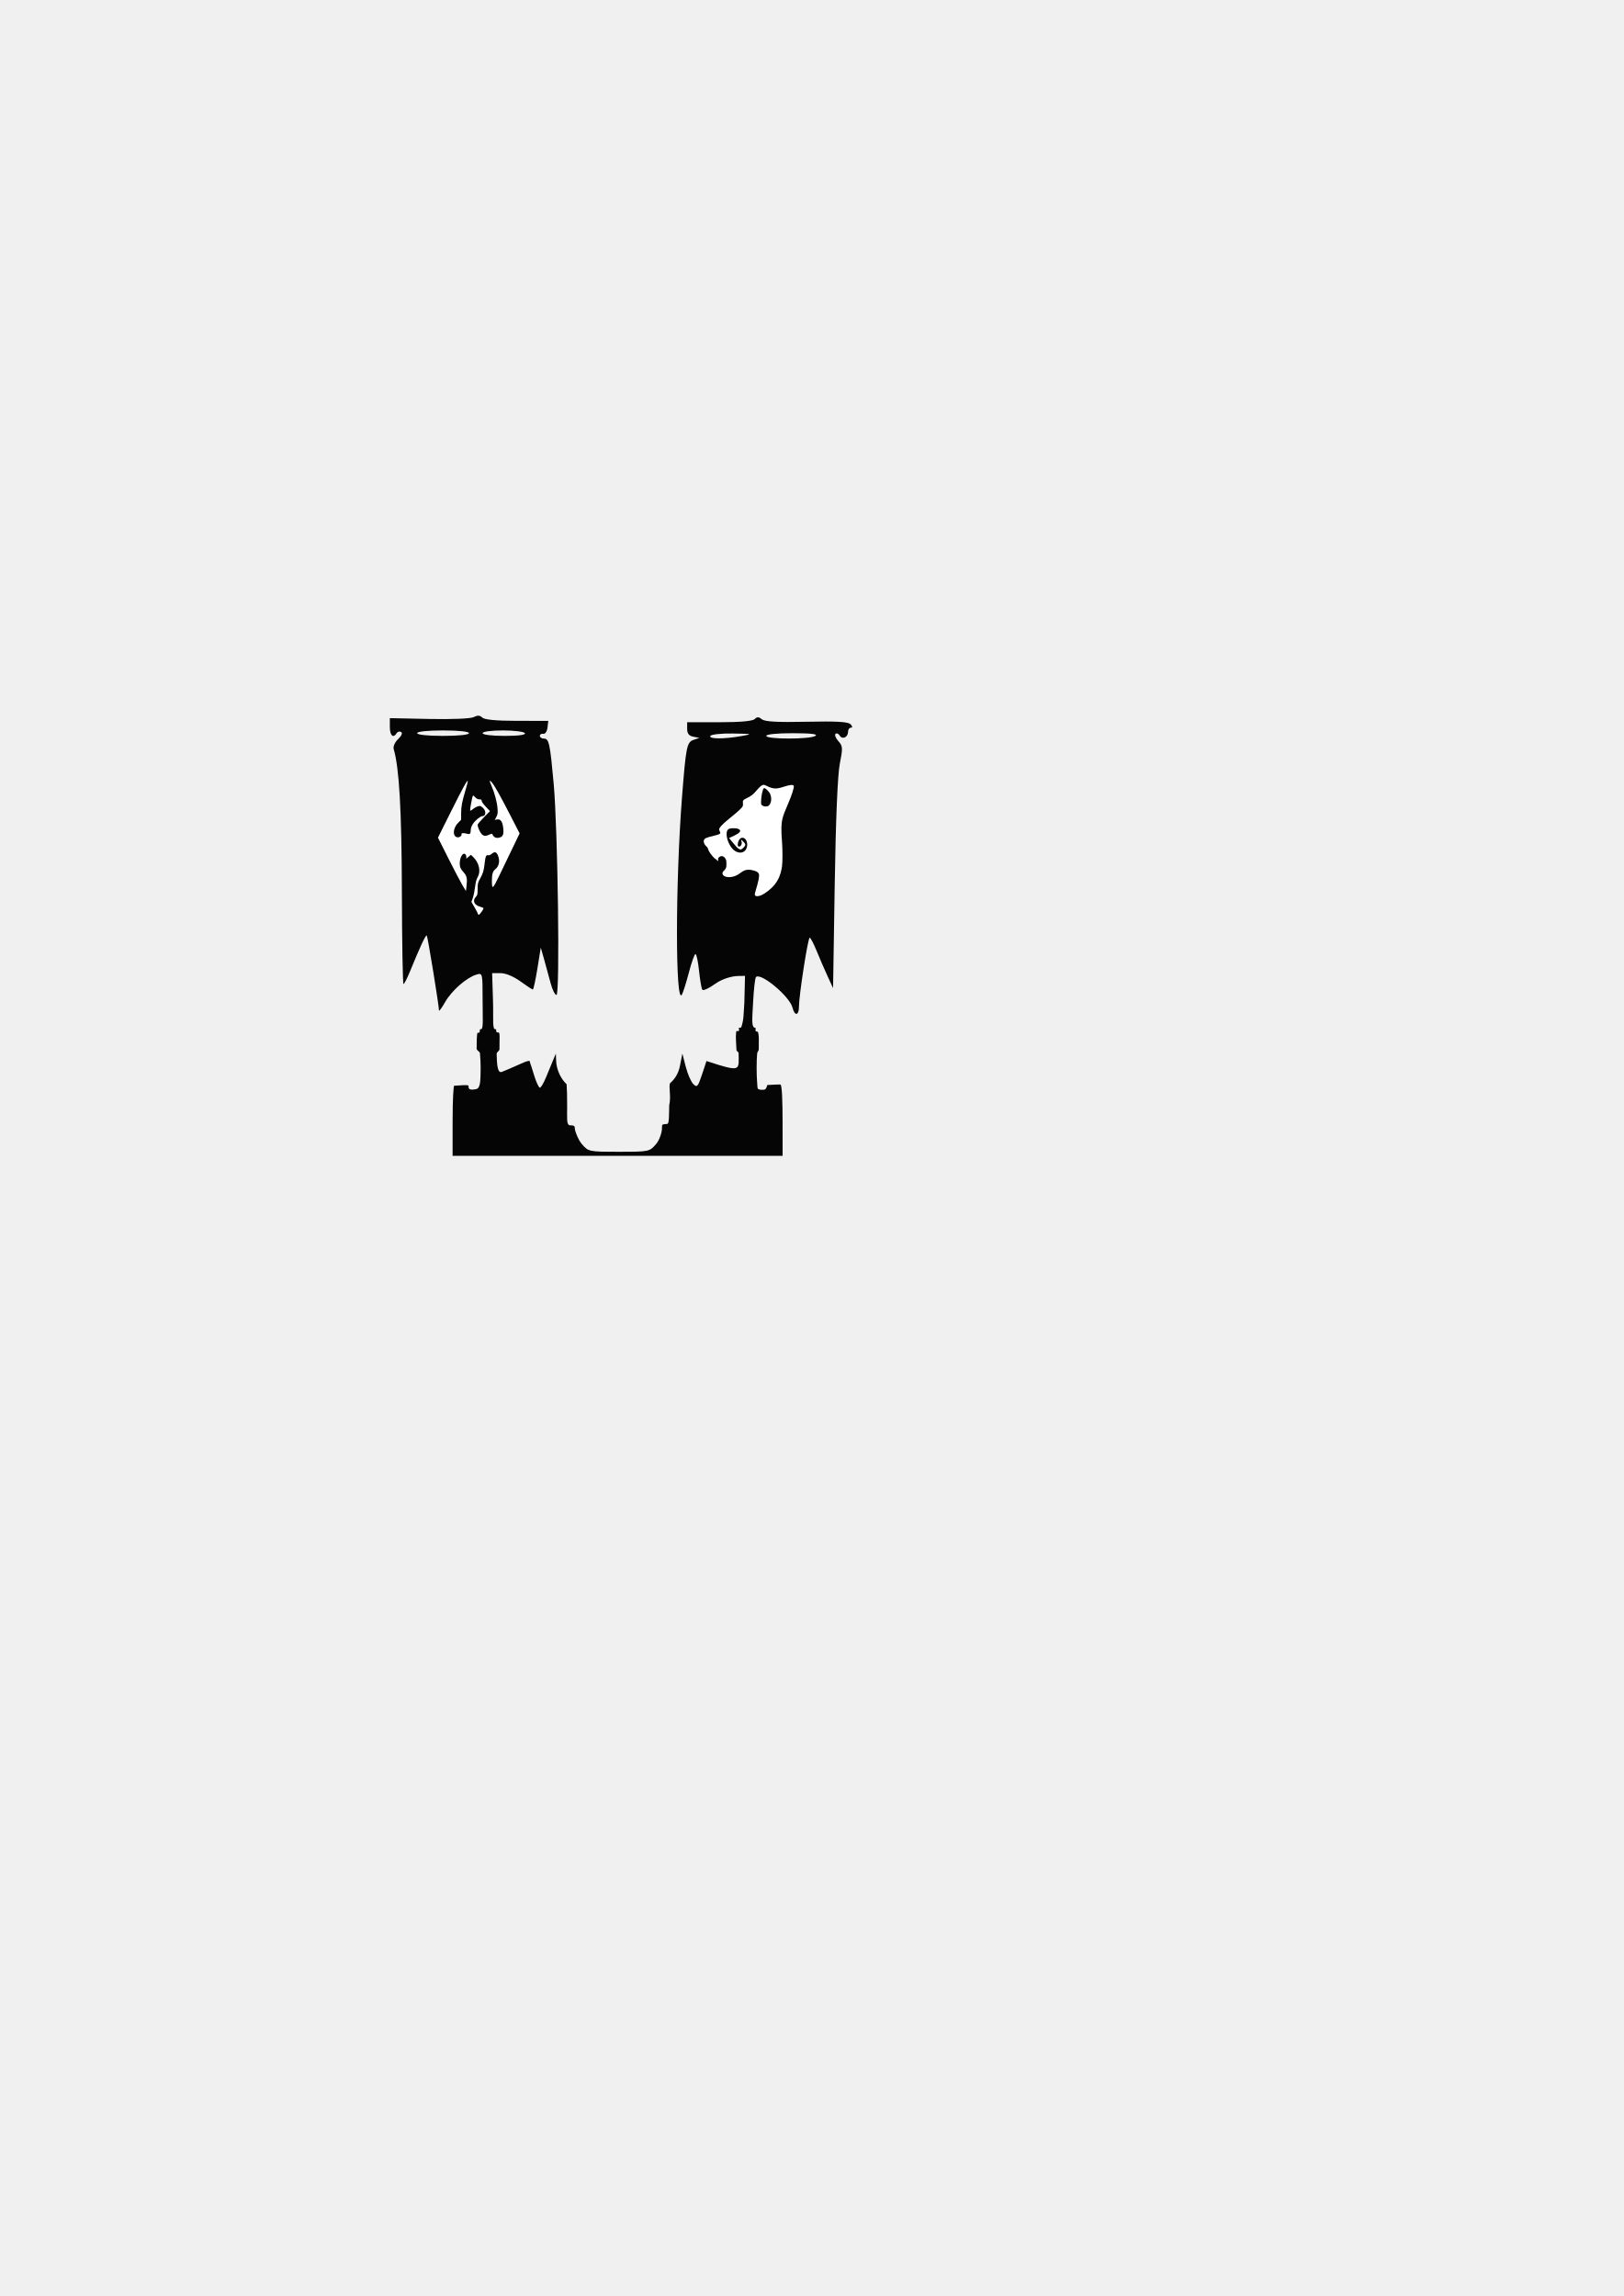
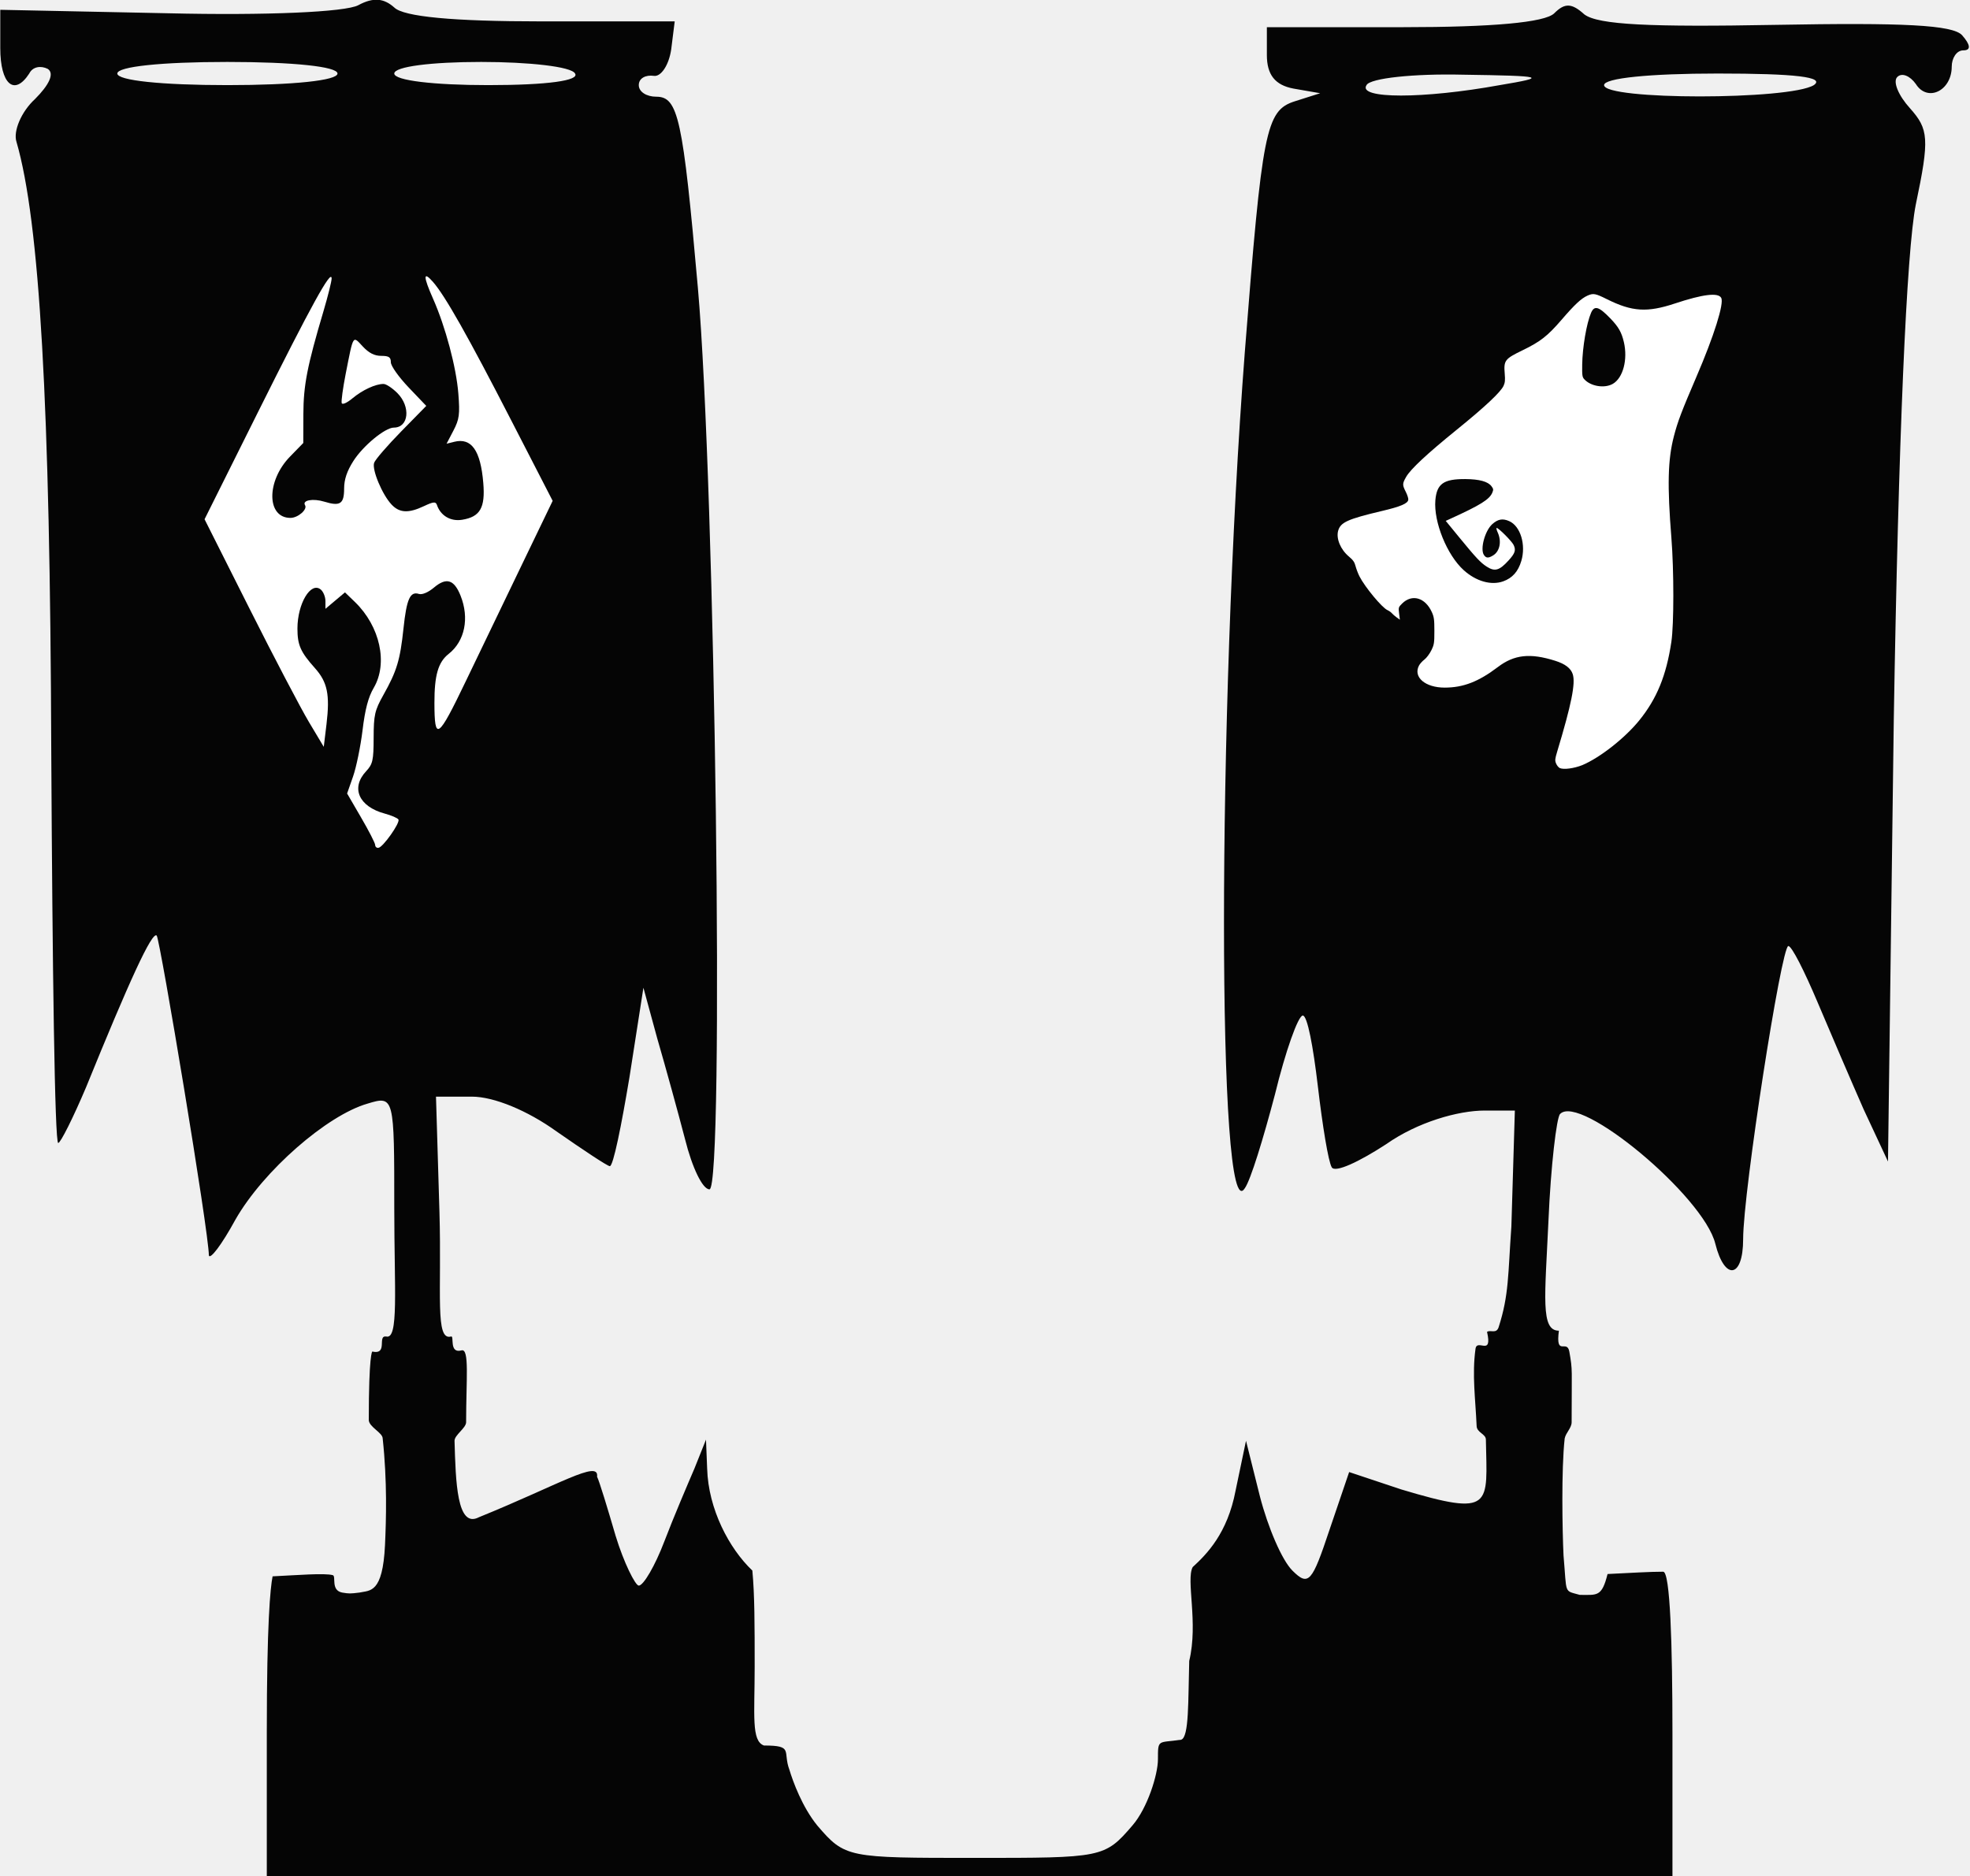
- <svg xmlns="http://www.w3.org/2000/svg" width="210mm" height="297mm" viewBox="0 0 210 297" version="1.1" id="svg8">
-   <defs id="defs2" />
+ <svg xmlns="http://www.w3.org/2000/svg" version="1.1" id="svg8" x="0px" y="0px" viewBox="0 0 170 161.9" style="enable-background:new 0 0 170 161.9;" xml:space="preserve">
+   <style type="text/css">
+ 	.st0{fill:#050505;}
+ 	.st1{fill:#FFFFFF;}
+ </style>
  <g id="layer1">
-     <g id="g14" transform="matrix(0.03527778,0,0,-0.03527778,57.65382,201.662)" style="fill:#000000;stroke:none">
+     <g id="g14" transform="matrix(0.03527778,0,0,-0.03527778,57.65382,201.662)">
      <g id="layer1-0" transform="matrix(28.34645,0,0,-28.34645,-406.215,5596.046)">
-         <path id="path4578" d="m 15.214,140.907 c 0,-3.272 0.122,-4.368 0.179,-4.703 0.73,-0.052 1.592,-0.121 1.834,-0.051 0.106,0.031 -0.059,0.464 0.296,0.524 0.217,0.037 0.241,0.051 0.517,-0.003 0.31,-0.061 0.717,0.04 0.772,-1.448 0.029,-0.791 0.064,-1.94 -0.063,-3.249 -0.018,-0.181 -0.426,-0.363 -0.427,-0.557 -0.007,-2.007 0.114,-2.077 0.114,-2.077 0.49,0.114 0.147,-0.497 0.418,-0.463 0.381,0.106 0.239,-1.399 0.239,-3.892 0,-3.361 -0.009,-3.398 -0.794,-3.165 -1.278,0.379 -3.201,2.064 -4.051,3.55 -0.433,0.758 -0.791,1.248 -0.794,1.089 -0.014,-0.695 -1.46,-9.574 -1.579,-9.693 -0.131,-0.131 -0.858,1.42 -2.154,4.6 -0.375,0.921 -0.762,1.675 -0.859,1.676 -0.097,7.2e-4 -0.19,-5.356 -0.208,-11.905 -0.028,-10.56 -0.343,-16.073 -1.059,-18.493 -0.097,-0.328 0.158,-0.899 0.573,-1.286 0.437,-0.407 0.6,-0.787 0.392,-0.915 -0.195,-0.121 -0.455,-0.058 -0.577,0.139 -0.446,0.721 -0.886,0.33 -0.886,-0.788 l -5.64e-4,-1.147 5.105,0.106 c 2.963,0.062 5.383,-0.042 5.767,-0.248 0.464,-0.249 0.788,-0.228 1.083,0.067 0.277,0.277 1.808,0.422 4.479,0.424 l 4.057,0.003 -0.103,0.882 c -0.057,0.485 -0.302,0.842 -0.544,0.794 -0.243,-0.049 -0.441,0.071 -0.441,0.265 0,0.194 0.235,0.353 0.522,0.353 0.66,0 0.794,0.618 1.264,5.821 0.539,5.973 0.824,27.34 0.365,27.34 -0.198,0 -0.536,-0.675 -0.752,-1.499 -0.216,-0.825 -0.593,-2.202 -0.837,-3.062 l -0.444,-1.562 -0.437,2.709 c -0.24,1.49 -0.506,2.709 -0.591,2.709 -0.085,0 -0.811,-0.476 -1.615,-1.058 -0.874,-0.633 -1.9,-1.059 -2.555,-1.059 l -1.094,-7.1e-4 0.111,3.504 c 0.079,2.479 -0.135,3.892 0.367,3.747 0.117,-0.039 -0.078,0.529 0.319,0.421 0.26,-0.07 0.139,0.889 0.152,2.182 0.002,0.192 -0.369,0.377 -0.364,0.561 0.031,1.244 0.072,2.67 0.726,2.339 2.43,-0.977 3.668,-1.768 3.578,-1.22 0.066,0.133 0.314,0.96 0.573,1.785 0.259,0.825 0.581,1.499 0.714,1.499 0.134,0 0.487,-0.595 0.786,-1.323 0.299,-0.728 0.709,-1.72 0.912,-2.205 l 0.369,-0.882 0.032,0.882 c 0.034,1.246 0.66,2.434 1.358,3.081 0.057,0.749 0.069,1.637 0.069,2.917 0,1.488 -0.088,2.244 0.298,2.392 0.918,0.012 0.579,0.192 0.761,0.751 0.118,0.365 0.383,1.142 0.851,1.687 0.838,0.975 0.912,0.99 4.793,0.99 3.881,0 3.955,-0.015 4.793,-0.99 0.468,-0.544 0.766,-1.563 0.769,-2.021 0.004,-0.619 -0.017,-0.5 0.707,-0.601 0.233,-0.078 0.201,-1.186 0.229,-2.402 0.275,-1.155 -0.104,-2.467 0.113,-2.855 0.415,-0.372 1.051,-1.023 1.289,-2.31 l 0.3,-1.521 0.439,1.704 c 0.241,0.937 0.68,1.945 0.975,2.24 0.48,0.48 0.598,0.351 1.121,-1.224 l 0.585,-1.76 1.59,0.512 c 2.825,0.843 2.59,0.479 2.563,-1.529 -0.003,-0.17 -0.271,-0.227 -0.278,-0.432 -0.02,-0.795 -0.131,-1.564 -0.039,-2.305 0.045,-0.362 0.517,0.235 0.336,-0.535 0.092,-0.069 0.277,0.066 0.342,-0.133 0.325,-0.993 0.266,-1.593 0.38,-3.061 l 0.089,-3.532 -0.905,0.017 c -0.792,0.015 -2.04,0.351 -2.982,1.033 -0.797,0.577 -1.536,0.908 -1.643,0.736 -0.107,-0.173 -0.295,-1.28 -0.418,-2.461 -0.123,-1.181 -0.33,-2.147 -0.459,-2.147 -0.129,0 -0.515,1.081 -0.858,2.402 -0.343,1.321 -0.752,2.61 -0.908,2.864 -0.842,1.362 -0.835,-14.411 0.01,-25.375 0.518,-6.715 0.635,-7.306 1.509,-7.598 l 0.758,-0.253 -0.794,-0.156 c -0.563,-0.111 -0.794,-0.406 -0.794,-1.014 v -0.857 h 4.163 c 2.683,0 4.308,-0.145 4.571,-0.408 0.309,-0.309 0.535,-0.303 0.931,0.026 0.377,0.313 1.994,0.402 5.791,0.32 3.884,-0.084 5.376,0.002 5.679,0.327 0.258,0.277 0.274,0.441 0.044,0.441 -0.202,0 -0.367,0.229 -0.367,0.508 0,0.729 -0.731,1.079 -1.079,0.517 -0.162,-0.262 -0.408,-0.362 -0.546,-0.224 -0.139,0.139 0.03,0.564 0.374,0.944 0.567,0.626 0.584,0.904 0.182,2.913 -0.281,1.408 -0.522,7.127 -0.658,15.626 l -0.214,13.406 -0.729,-1.587 c -0.401,-0.873 -1.036,-2.341 -1.411,-3.262 -0.375,-0.921 -0.772,-1.675 -0.882,-1.676 -0.228,-0.002 -1.388,7.448 -1.388,8.912 0,1.185 -0.552,1.27 -0.839,0.129 -0.364,-1.45 -4.101,-4.573 -4.726,-3.949 -0.114,0.114 -0.279,1.572 -0.366,3.24 -0.122,2.332 -0.257,3.348 0.328,3.334 -0.102,0.793 0.255,0.244 0.332,0.648 0.114,0.604 0.069,0.486 0.07,2.138 9.3e-5,0.187 -0.184,0.318 -0.204,0.506 -0.102,0.964 -0.078,2.803 -0.021,3.537 0.094,1.2 -0.012,1.051 0.482,1.18 0.534,6.4e-4 0.655,0.069 0.849,-0.617 0.73,-0.052 1.253,-0.059 1.681,-0.072 0.227,-0.007 0.29,2.165 0.294,4.913 l 0.005,4.322 H 36.557 15.214 Z M 52.608,90.964 c 1.468,-0.261 1.384,-0.286 -1.126,-0.327 -1.492,-0.024 -2.811,0.115 -2.931,0.309 -0.259,0.418 1.756,0.427 4.057,0.018 z m 9.525,-0.018 c 0.362,-0.234 -0.559,-0.344 -2.91,-0.347 -2.061,-0.003 -3.44,0.136 -3.44,0.347 0,0.457 5.642,0.457 6.35,0 z m -44.803,-0.353 c 0,-0.21 -1.352,-0.353 -3.351,-0.353 -1.999,0 -3.351,0.142 -3.351,0.353 0,0.21 1.352,0.353 3.351,0.353 1.999,0 3.351,-0.142 3.351,-0.353 z m 7.232,0 c -0.12,-0.194 -1.399,-0.353 -2.843,-0.353 -1.515,0 -2.625,0.149 -2.625,0.353 0,0.206 1.183,0.353 2.843,0.353 1.806,0 2.763,-0.129 2.625,-0.353 z" style="fill:#050505;stroke-width:0.353" />
+         <path id="path4578" class="st0" d="     M-20.3,145.2c0-9.3,0.3-12.4,0.5-13.4c2.1-0.1,4.5-0.3,5.2-0.1c0.3,0.1-0.2,1.3,0.8,1.5c0.6,0.1,0.7,0.1,1.5,0     c0.9-0.2,2,0.1,2.2-4.1c0.1-2.2,0.2-5.5-0.2-9.2c0-0.5-1.2-1-1.2-1.6c0-5.7,0.3-5.9,0.3-5.9c1.4,0.3,0.4-1.4,1.2-1.3     c1.1,0.3,0.7-4,0.7-11.1c0-9.6,0-9.7-2.3-9c-3.5,1-9,5.8-11.4,10c-1.2,2.2-2.2,3.5-2.3,3.1c0-2-4.2-27.2-4.5-27.6     c-0.4-0.4-2.4,4-6.1,13.1c-1.1,2.6-2.2,4.8-2.4,4.8c-0.3,0-0.5-15.2-0.6-33.8c-0.1-30-1-45.7-3-52.6c-0.3-0.9,0.4-2.6,1.6-3.7     c1.2-1.2,1.7-2.2,1.1-2.6c-0.6-0.3-1.3-0.2-1.6,0.4c-1.3,2-2.5,0.9-2.5-2.2v-3.3l14.5,0.3c8.4,0.2,15.3-0.1,16.4-0.7     c1.3-0.7,2.2-0.6,3.1,0.2c0.8,0.8,5.1,1.2,12.7,1.2h11.5L14.6,0c-0.2,1.4-0.9,2.4-1.5,2.3c-0.7-0.1-1.3,0.2-1.3,0.8s0.7,1,1.5,1     c1.9,0,2.3,1.8,3.6,16.5c1.5,17,2.3,77.8,1,77.8c-0.6,0-1.5-1.9-2.1-4.3c-0.6-2.3-1.7-6.3-2.4-8.7L12.2,81L11,88.7     c-0.7,4.2-1.4,7.7-1.7,7.7c-0.2,0-2.3-1.4-4.6-3c-2.5-1.8-5.4-3-7.3-3h-3.1l0.3,10c0.2,7-0.4,11.1,1,10.7     c0.3-0.1-0.2,1.5,0.9,1.2c0.7-0.2,0.4,2.5,0.4,6.2c0,0.5-1,1.1-1,1.6c0.1,3.5,0.2,7.6,2.1,6.6c6.9-2.8,10.4-5,10.2-3.5     c0.2,0.4,0.9,2.7,1.6,5.1c0.7,2.3,1.7,4.3,2,4.3c0.4,0,1.4-1.7,2.2-3.8c0.8-2.1,2-4.9,2.6-6.3l1-2.5l0.1,2.5     c0.1,3.5,1.9,6.9,3.9,8.8c0.2,2.1,0.2,4.7,0.2,8.3c0,4.2-0.3,6.4,0.8,6.8c2.6,0,1.6,0.5,2.2,2.1c0.3,1,1.1,3.2,2.4,4.8     c2.4,2.8,2.6,2.8,13.6,2.8s11.2,0,13.6-2.8c1.3-1.5,2.2-4.4,2.2-5.7c0-1.8,0-1.4,2-1.7c0.7-0.2,0.6-3.4,0.7-6.8     c0.8-3.3-0.3-7,0.3-8.1c1.2-1.1,3-2.9,3.7-6.6l0.9-4.3l1.2,4.8c0.7,2.7,1.9,5.5,2.8,6.4c1.4,1.4,1.7,1,3.2-3.5l1.7-5l4.5,1.5     c8,2.4,7.4,1.4,7.3-4.3c0-0.5-0.8-0.6-0.8-1.2c-0.1-2.3-0.4-4.4-0.1-6.6c0.1-1,1.5,0.7,1-1.5c0.3-0.2,0.8,0.2,1-0.4     c0.9-2.8,0.8-4.5,1.1-8.7l0.3-10h-2.6c-2.3,0-5.8,1-8.5,2.9c-2.3,1.5-4.4,2.5-4.7,2s-0.8-3.6-1.2-7c-0.4-3.4-0.9-6.1-1.3-6.1     c-0.4,0-1.5,3.1-2.4,6.8c-1,3.8-2.1,7.4-2.6,8.1c-2.4,3.9-2.4-41,0-72.2c1.5-19.1,1.8-20.8,4.3-21.6l2.2-0.7l-2.3-0.4     C66.7,3.1,66,2.2,66,0.5v-2.4h11.8c7.6,0,12.2-0.4,13-1.2C91.7-4,92.3-4,93.4-3c1.2,0.9,5.7,1.1,16.5,0.9c11-0.2,15.3,0,16.1,0.9     c0.7,0.8,0.8,1.3,0.1,1.3c-0.6,0-1,0.7-1,1.4c0,2.1-2.1,3.1-3.1,1.5c-0.5-0.7-1.2-1-1.6-0.6c-0.4,0.4,0.1,1.6,1.1,2.7     c1.6,1.8,1.7,2.6,0.5,8.3c-0.8,4-1.5,20.3-1.9,44.4L119.6,96l-2.1-4.5c-1.1-2.5-2.9-6.7-4-9.3s-2.2-4.8-2.5-4.8     c-0.6,0-3.9,21.2-3.9,25.3c0,3.4-1.6,3.6-2.4,0.4c-1-4.1-11.7-13-13.4-11.2c-0.3,0.3-0.8,4.5-1,9.2c-0.3,6.6-0.7,9.5,0.9,9.5     c-0.3,2.3,0.7,0.7,0.9,1.8c0.3,1.7,0.2,1.4,0.2,6.1c0,0.5-0.5,0.9-0.6,1.4c-0.3,2.7-0.2,8-0.1,10.1c0.3,3.4,0,3,1.4,3.4     c1.5,0,1.9,0.2,2.4-1.8c2.1-0.1,3.6-0.2,4.8-0.2c0.6,0,0.8,6.2,0.8,14v12.3H40.4h-60.7V145.2z M86.1,3.1c4.2-0.7,3.9-0.8-3.2-0.9     c-4.2-0.1-8,0.3-8.3,0.9C73.8,4.3,79.5,4.3,86.1,3.1L86.1,3.1z M113.2,3.1c1-0.7-1.6-1-8.3-1c-5.9,0-9.8,0.4-9.8,1     C95.1,4.4,111.1,4.4,113.2,3.1z M-14.2,2.1c0-0.6-3.8-1-9.5-1s-9.5,0.4-9.5,1s3.8,1,9.5,1S-14.2,2.7-14.2,2.1z M6.3,2.1     c-0.3-0.6-4-1-8.1-1c-4.3,0-7.5,0.4-7.5,1s3.4,1,8.1,1C4,3.1,6.7,2.7,6.3,2.1z" />
      </g>
-       <path style="fill:#ffffff;stroke-width:0.947" d="m 1136.796,2430.911 c -1.089,0.472 -2.546,2.224 -3.236,3.892 -1.11,2.68 -1.002,3.875 0.93,10.267 12.323,40.77 15.94,58.844 13.35,66.694 -1.677,5.082 -6.524,8.763 -15.11,11.475 -21.497,6.791 -35.131,5.303 -49.195,-5.368 -16.66,-12.641 -29.657,-17.684 -45.68,-17.727 -16.729,-0.045 -27.326,8.992 -22.191,18.922 0.781,1.51 2.901,3.875 4.712,5.256 1.811,1.381 4.475,4.919 5.92,7.862 2.429,4.946 2.628,6.21 2.628,16.715 0,9.855 -0.291,12.008 -2.194,16.211 -5.689,12.57 -17.078,15.846 -25.57,7.354 -3.134,-3.134 -3.21,-3.388 -2.565,-8.55 l 0.664,-5.32 -2.772,1.974 c -1.525,1.086 -3.373,2.698 -4.108,3.584 -0.735,0.885 -2.416,2.077 -3.735,2.649 -4.648,2.012 -19.508,19.897 -24.176,29.096 -1.223,2.41 -2.72,6.356 -3.328,8.768 -0.865,3.436 -2.114,5.231 -5.77,8.291 -7.127,5.967 -11.049,15.387 -9.198,22.092 2.019,7.312 8.2,10.112 37.768,17.111 15.975,3.781 22.085,6.385 22.547,9.608 0.161,1.121 -0.798,4.19 -2.131,6.82 -3.05,6.019 -3.023,7.082 0.323,12.915 3.852,6.716 17.931,19.837 43.672,40.701 24.062,19.504 37.509,32.112 40.04,37.543 1.271,2.726 1.483,4.927 1.014,10.485 -0.963,11.386 0.053,12.73 15.157,20.057 15.46,7.5 21.658,12.331 33.543,26.143 11.479,13.341 17.073,18.551 22.487,20.946 4.992,2.208 6.804,1.874 16.754,-3.089 21.662,-10.805 34.542,-11.608 58.502,-3.645 24.073,8.001 37.181,9.575 39.75,4.774 2.566,-4.795 -6.213,-32.718 -21.337,-67.862 -12.92,-30.023 -16.055,-38.295 -19.371,-51.113 -5.227,-20.208 -5.768,-42.148 -2.158,-87.521 2.219,-27.891 2.209,-74.467 -0.023,-89.305 -4.343,-28.917 -12.471,-48.839 -27.509,-67.427 -12.345,-15.258 -33.847,-32.156 -49.044,-38.541 -7.114,-2.989 -15.914,-4.234 -19.36,-2.739 z m -48.84,160.549 c 7.957,2.807 12.98,8.44 15.703,17.609 4.133,13.918 -0.756,29.916 -10.455,34.206 -5.622,2.487 -9.725,1.743 -14.58,-2.643 -6.256,-5.652 -10.509,-21.299 -7.174,-26.389 1.877,-2.865 3.816,-2.974 7.957,-0.449 5.721,3.488 7.454,12.003 3.993,19.626 -1.005,2.214 -1.437,4.025 -0.961,4.025 1.679,0 13.064,-11.434 14.593,-14.656 2.119,-4.466 1.215,-7.189 -4.441,-13.378 -7.893,-8.636 -11.791,-9.724 -18.738,-5.23 -5.337,3.452 -9.247,7.618 -23.623,25.166 l -11.598,14.158 4.142,1.887 c 25.63,11.675 33.467,16.564 35.876,22.379 1.075,2.595 0.998,3.237 -0.657,5.483 -3.024,4.103 -10.4,6.135 -22.554,6.212 -18.711,0.118 -24.562,-4.03 -25.755,-18.262 -1.565,-18.664 10.03,-47.18 24.459,-60.153 10.623,-9.551 23.542,-13.216 33.813,-9.592 z m 94.378,169.893 c 8.805,5.092 12.99,20.98 9.465,35.931 -2.002,8.493 -4.617,13.045 -11.731,20.424 -9.834,10.2 -13.635,11.264 -16.506,4.621 -3.847,-8.9 -7.395,-29.631 -7.596,-44.386 -0.127,-9.336 0.075,-10.792 1.748,-12.645 5.548,-6.14 17.51,-8.057 24.62,-3.945 z" id="path53" />
-       <path style="fill:#ffffff;stroke-width:2.679" d="m 118.174,2364.874 c 0,1.507 -5.429,12.083 -12.064,23.502 l -12.064,20.762 5.12,14.668 c 2.816,8.067 6.481,25.98 8.144,39.805 2.147,17.844 4.939,28.404 9.622,36.396 12.363,21.096 5.426,52.802 -16.122,73.687 l -8.652,8.386 -8.421,-7.086 -8.421,-7.086 v 6.606 c 0,3.634 -1.808,8.107 -4.018,9.941 -8.599,7.136 -20.089,-12.066 -20.089,-33.572 0,-14.141 2.633,-20.105 14.967,-33.902 10.826,-12.11 13.056,-22.841 10.019,-48.227 l -2.34,-19.566 -12.803,21.429 c -7.041,11.786 -30.106,55.816 -51.255,97.846 l -38.452,76.418 46.059,92.332 c 45.622,91.456 63.12,123.212 63.218,114.73 0.03,-2.413 -3.123,-15.069 -7.003,-28.125 -14.009,-47.143 -17.224,-63.612 -17.296,-88.608 l -0.068,-24.692 -11.501,-11.834 c -20.399,-20.989 -20.129,-52.621 0.45,-52.621 6.48,0 14.828,7.278 12.559,10.949 -2.647,4.284 6.911,6 16.694,2.998 13.52,-4.149 16.934,-1.879 16.934,11.262 0,7.849 2.386,15.005 7.907,23.71 8.292,13.075 27.28,28.759 34.816,28.759 12.881,0 14.71,17.979 3.018,29.67 -4.306,4.306 -9.652,7.83 -11.879,7.83 -6.953,0 -18.199,-5.224 -26.767,-12.434 -4.607,-3.876 -8.656,-5.651 -9.197,-4.03 -0.531,1.593 1.009,12.88 3.423,25.082 6.792,34.337 5.935,32.961 14.687,23.592 5.275,-5.646 10.086,-8.103 15.87,-8.103 6.614,0 8.3,-1.129 8.3,-5.556 0,-3.099 6.739,-12.621 15.239,-21.533 l 15.239,-15.977 -21.57,-21.994 c -11.864,-12.097 -22.343,-24.218 -23.288,-26.935 -2.039,-5.865 6.901,-27.276 14.978,-35.874 6.835,-7.276 14.596,-7.658 27.869,-1.373 8.12,3.845 10.121,4.026 11.14,1.004 3.119,-9.252 11.757,-14.352 21.633,-12.771 15.541,2.487 20.049,10.297 18.272,31.655 -2.326,27.959 -10.164,39.076 -24.938,35.368 l -6.608,-1.659 5.862,11.247 c 5.09,9.765 5.652,13.956 4.264,31.795 -1.756,22.582 -11.075,57.523 -21.752,81.561 -8.585,19.329 -8.633,24.213 -0.143,14.563 10.415,-11.837 29.887,-46.295 67.755,-119.905 l 35.206,-68.435 -26.377,-54.779 c -14.508,-30.129 -36.226,-75.26 -48.262,-100.292 -24.067,-50.05 -26.904,-52.022 -26.976,-18.756 -0.052,23.837 3.193,35.041 12.201,42.127 13.949,10.973 18.011,30.779 10.275,50.111 -5.564,13.905 -12.216,15.931 -22.872,6.964 -4.969,-4.181 -10.164,-6.382 -12.965,-5.493 -7.561,2.4 -10.589,-4.37 -13.278,-29.689 -2.893,-27.242 -5.744,-36.659 -17.36,-57.341 -7.359,-13.103 -8.278,-17.156 -8.309,-36.651 -0.03,-19.434 -0.765,-22.696 -6.473,-28.773 -13.41,-14.275 -6.319,-30.383 16.023,-36.399 5.691,-1.532 10.979,-3.808 11.751,-5.058 1.723,-2.788 -13.567,-24.369 -17.266,-24.369 -1.464,0 -2.662,1.233 -2.662,2.74 z" id="path57" />
+       <path id="path53" class="st1" d="M2181.4,3837.3c-3.1,1.3-7.2,6.3-9.2,11.1    c-3.2,7.6-2.8,11,2.6,29.2c35,116,45.3,167.4,38,189.7c-4.8,14.4-18.5,24.9-43,32.6c-61.1,19.3-100,15.1-140-15.3    c-47.4-35.9-84.4-50.3-130-50.4c-47.6-0.1-77.8,25.6-63.1,53.8c2.2,4.3,8.2,11,13.4,14.9c5.1,3.9,12.7,14,16.8,22.4    c6.9,14.1,7.5,17.7,7.5,47.5c0,28-0.8,34.1-6.2,46.1c-16.2,35.7-48.6,45-72.8,20.9c-8.9-8.9-9.1-9.6-7.3-24.3l1.9-15.1l-7.9,5.6    c-4.3,3.1-9.6,7.7-11.7,10.2c-2.1,2.5-6.9,5.9-10.6,7.5c-13.2,5.7-55.5,56.6-68.7,82.8c-3.5,6.9-7.7,18.1-9.5,24.9    c-2.5,9.8-6,14.9-16.4,23.6c-20.3,17-31.4,43.7-26.2,62.8c5.7,20.8,23.3,28.7,107.5,48.6c45.4,10.7,62.8,18.2,64.1,27.3    c0.5,3.2-2.3,11.9-6.1,19.4c-8.7,17.1-8.6,20.1,0.9,36.7c11,19.1,51,56.4,124.3,115.8c68.4,55.4,106.7,91.4,113.9,106.8    c3.6,7.8,4.2,14,2.9,29.8c-2.7,32.4,0.2,36.2,43.1,57c44,21.3,61.6,35.1,95.5,74.4c32.6,37.9,48.5,52.7,63.9,59.6    c14.2,6.3,19.3,5.3,47.6-8.8c61.6-30.7,98.3-33,166.4-10.4c68.4,22.7,105.8,27.2,113.1,13.6c7.3-13.6-17.7-93.1-60.7-193    c-36.7-85.5-45.6-109-55.1-145.4c-14.9-57.5-16.4-119.9-6.1-249c6.3-79.4,6.3-211.9-0.1-254.1c-12.3-82.3-35.5-138.9-78.3-191.8    c-35.1-43.4-96.3-91.5-139.5-109.7C2216.2,3836.6,2191.2,3833.1,2181.4,3837.3L2181.4,3837.3z M2042.5,4294.1    c22.6,8,36.9,24,44.6,50.1c11.8,39.6-2.2,85.2-29.7,97.3c-16,7.1-27.6,5-41.5-7.5c-17.8-16.1-29.9-60.6-20.4-75.1    c5.3-8.1,10.8-8.5,22.6-1.3c16.3,9.9,21.2,34.1,11.4,55.8c-2.9,6.3-4.1,11.4-2.7,11.4c4.8,0,37.1-32.5,41.5-41.7    c6-12.7,3.5-20.4-12.6-38c-22.4-24.6-33.5-27.6-53.3-14.9c-15.2,9.8-26.3,21.7-67.2,71.6l-33,40.3l11.8,5.4    c73,33.2,95.2,47.1,102.1,63.6c3.1,7.4,2.8,9.2-1.9,15.6c-8.6,11.7-29.6,17.4-64.1,17.7c-53.2,0.3-69.8-11.5-73.3-51.9    c-4.4-53.1,28.5-134.2,69.5-171.1C1976.5,4294.2,2013.3,4283.8,2042.5,4294.1L2042.5,4294.1z M2311,4777.4    c25,14.5,36.9,59.6,26.9,102.3c-5.7,24.1-13.1,37.1-33.4,58.1c-28,29-38.8,32-46.9,13.1c-10.9-25.3-21-84.3-21.6-126.3    c-0.4-26.5,0.2-30.7,5-35.9C2256.8,4771.1,2290.8,4765.7,2311,4777.4L2311,4777.4z" />
+       <path id="path57" class="st1" d="M-716.6,3649.4c0,4.3-15.4,34.4-34.3,66.8l-34.3,59l14.6,41.7    c8,22.9,18.4,74,23.2,113.3c6.1,50.7,14,80.9,27.4,103.6c35.1,60,15.4,150.2-45.8,209.6l-24.6,23.8l-23.9-20.1l-23.9-20.1v18.8    c0,10.3-5.1,23-11.4,28.3c-24.4,20.3-57.1-34.3-57.1-95.5c0-40.2,7.5-57.2,42.6-96.5c30.8-34.4,37.1-64.9,28.5-137.2l-6.7-55.6    l-36.4,60.9c-20,33.5-85.7,158.8-145.8,278.4l-109.4,217.5l131,262.7c129.8,260.2,179.5,350.6,179.8,326.4    c0.1-6.9-8.9-42.8-19.9-80.1c-39.8-134.1-49-180.9-49.2-252.1l-0.2-70.3l-32.7-33.6c-58-59.7-57.2-149.7,1.3-149.7    c18.4,0,42.2,20.7,35.7,31.1c-7.5,12.2,19.6,17.1,47.5,8.5c38.4-11.8,48.1-5.3,48.1,32c0,22.3,6.8,42.7,22.5,67.4    c23.6,37.2,77.7,81.9,99.1,81.9c36.6,0,41.8,51.1,8.6,84.5c-12.2,12.2-27.4,22.3-33.8,22.3c-19.8,0-51.7-14.9-76.2-35.3    c-13.1-11-24.6-16.1-26.1-11.5c-1.5,4.5,2.9,36.6,9.7,71.4c19.3,97.7,16.9,93.8,41.8,67.1c15-16.1,28.7-23,45.1-23    c18.8,0,23.6-3.2,23.6-15.8c0-8.8,19.2-35.9,43.3-61.2l43.3-45.4l-61.3-62.5c-33.7-34.4-63.5-68.9-66.2-76.7    c-5.8-16.7,19.6-77.6,42.6-102.1c19.4-20.7,41.5-21.8,79.3-3.9c23.1,10.9,28.8,11.4,31.7,2.9c8.9-26.3,33.4-40.8,61.5-36.3    c44.2,7.1,57,29.3,51.9,90.1c-6.6,79.6-28.9,111.2-71,100.7l-18.8-4.7l16.7,32c14.5,27.8,16.1,39.7,12.1,90.5    c-5,64.2-31.5,163.6-61.8,232.1c-24.4,55-24.5,68.8-0.4,41.4c29.6-33.7,85.1-131.7,192.7-341.1l100.2-194.7l-75.1-155.8    c-41.2-85.8-103.1-214.2-137.3-285.3c-68.4-142.4-76.6-148-76.8-53.3c-0.1,67.8,9.1,99.7,34.7,119.9    c39.7,31.2,51.2,87.6,29.2,142.6c-15.8,39.5-34.7,45.3-65,19.8c-14.1-11.9-28.9-18.1-36.9-15.6c-21.5,6.8-30.1-12.4-37.7-84.5    c-8.2-77.5-16.3-104.3-49.4-163.1c-20.9-37.3-23.5-48.8-23.6-104.3c-0.1-55.3-2.2-64.5-18.4-81.9c-38.1-40.6-18-86.5,45.6-103.6    c16.2-4.4,31.2-10.8,33.4-14.4c4.9-7.9-38.6-69.3-49.1-69.3C-713.2,3641.6-716.6,3645.1-716.6,3649.4L-716.6,3649.4z" />
    </g>
  </g>
</svg>
